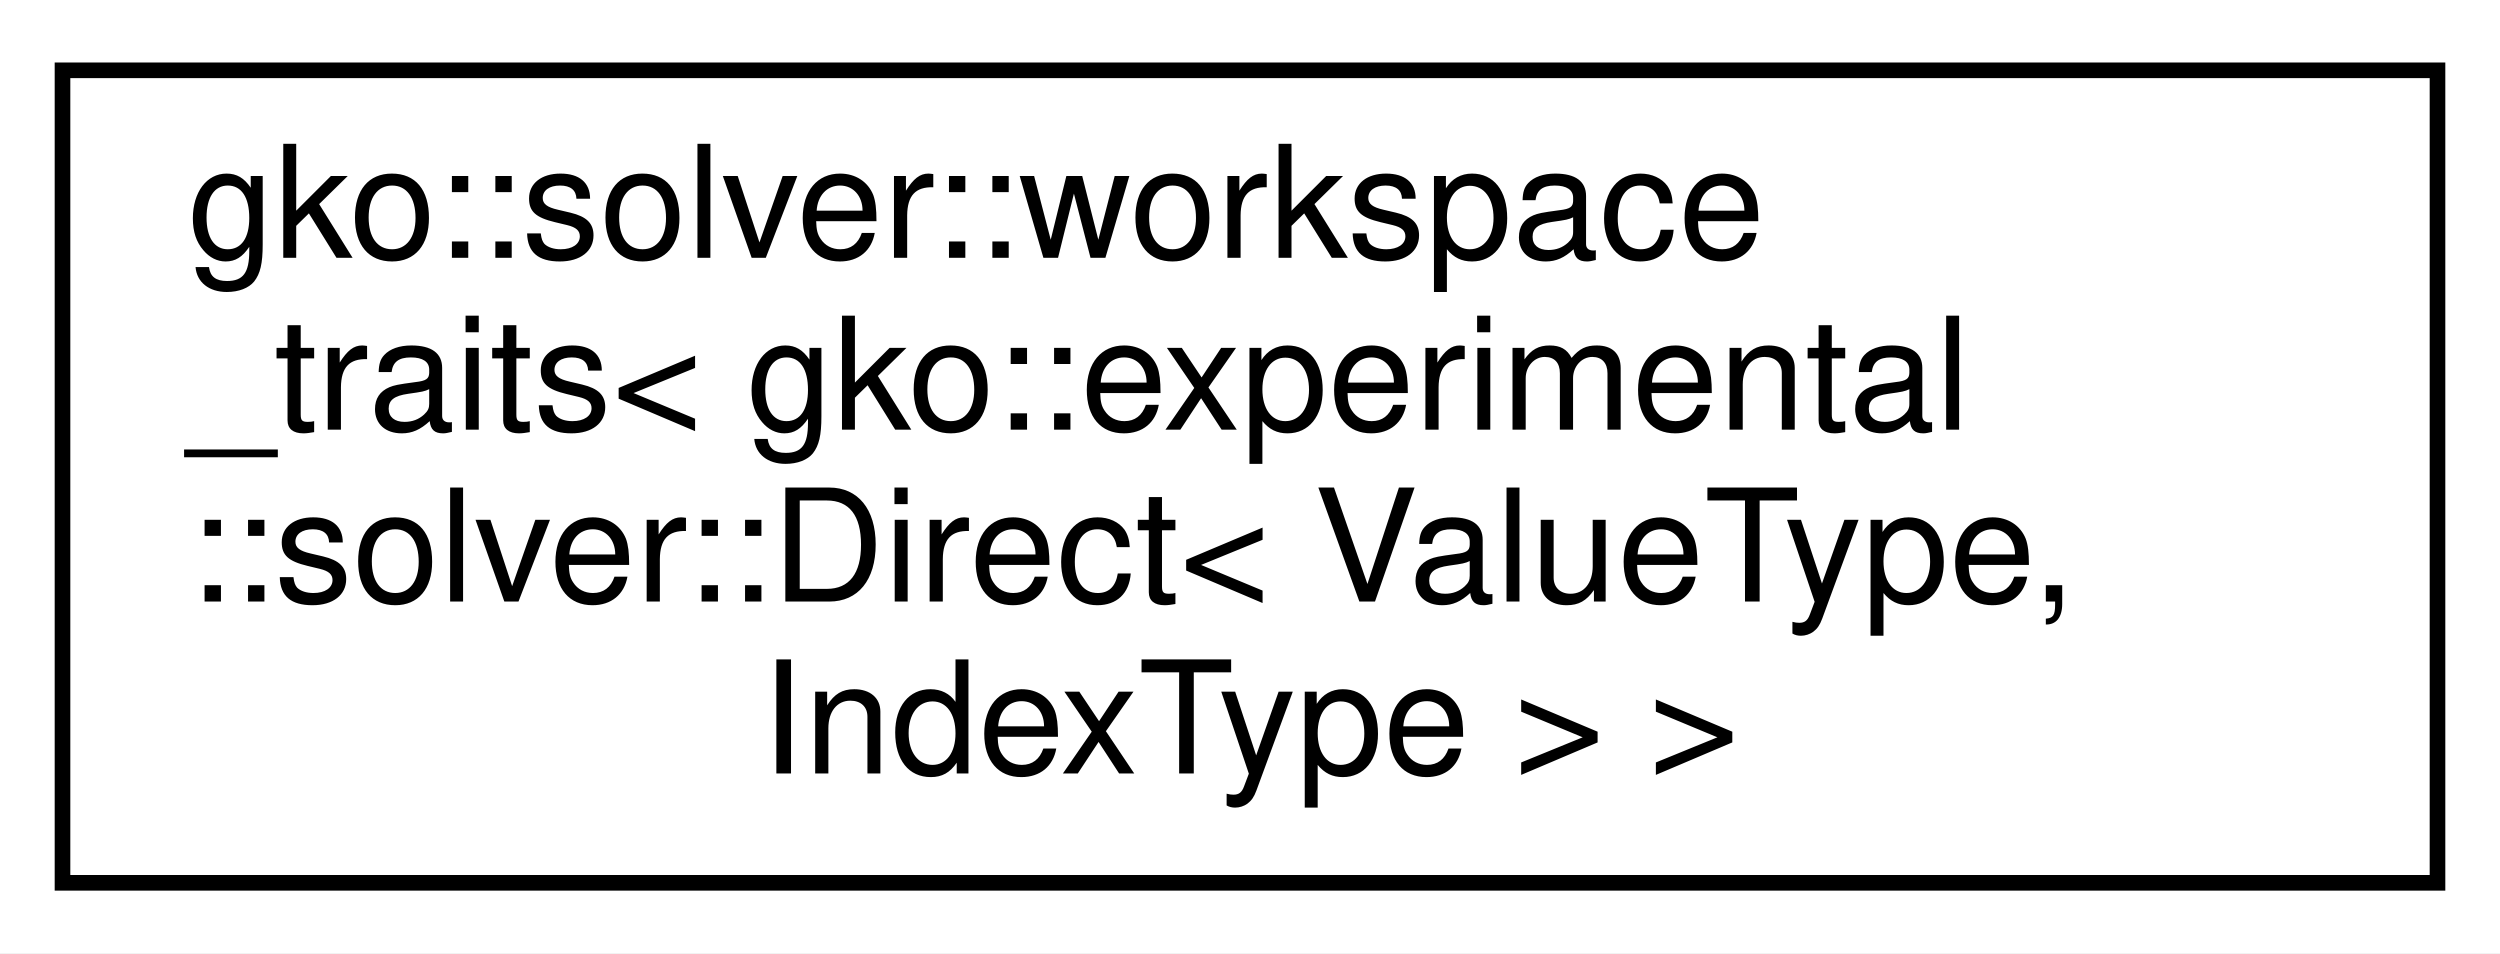
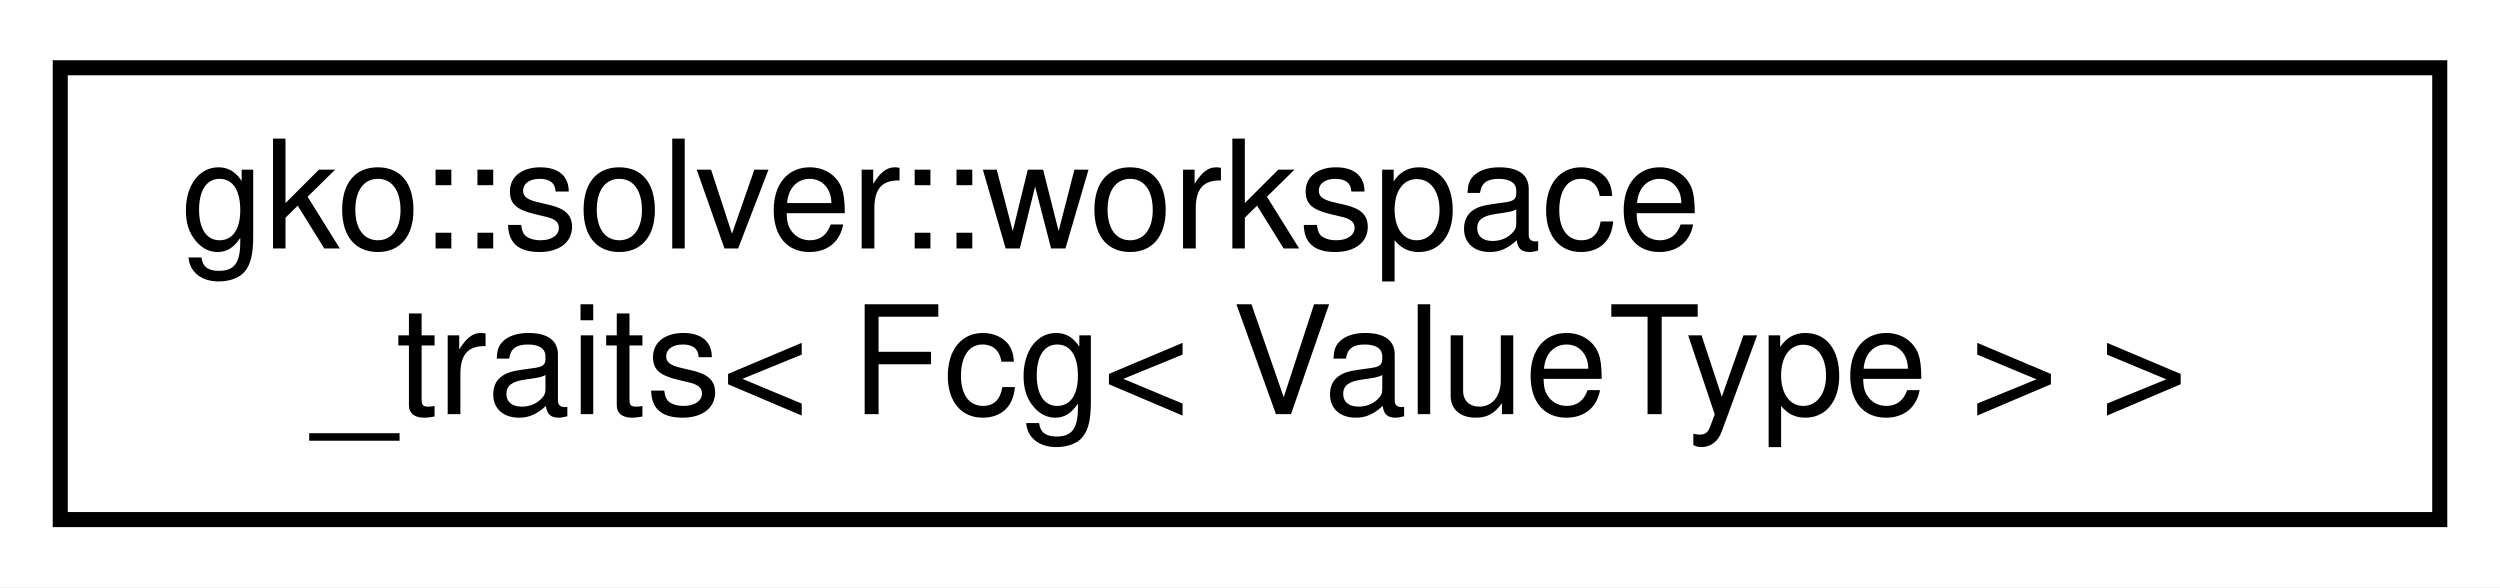
- <svg xmlns="http://www.w3.org/2000/svg" xmlns:xlink="http://www.w3.org/1999/xlink" width="160pt" height="61pt" viewBox="0.00 0.00 160.00 61.00">
-   <g id="graph0" class="graph" transform="scale(1 1) rotate(0) translate(4 57)">
-     <polygon fill="#ffffff" stroke="transparent" points="-4,4 -4,-57 156,-57 156,4 -4,4" />
+ <svg xmlns="http://www.w3.org/2000/svg" xmlns:xlink="http://www.w3.org/1999/xlink" width="166pt" height="39pt" viewBox="0.00 0.00 166.00 39.00">
+   <g id="graph0" class="graph" transform="scale(1 1) rotate(0) translate(4 35)">
+     <polygon fill="#ffffff" stroke="transparent" points="-4,4 -4,-35 162,-35 162,4 -4,4" />
    <g id="node1" class="node">
      <g id="a_node1">
-         <a xlink:href="structgko_1_1solver_1_1workspace__traits_3_01gko_1_1experimental_1_1solver_1_1Direct_3_01ValueType_00_01IndexType_01_4_01_4.html" target="_top" xlink:title=" ">
-           <polygon fill="#ffffff" stroke="#000000" points="0,-.5 0,-52.5 152,-52.5 152,-.5 0,-.5" />
-           <text text-anchor="start" x="8" y="-40.5" font-family="Helvetica,sans-Serif" font-size="10.00" fill="#000000">gko::solver::workspace</text>
-           <text text-anchor="start" x="8" y="-29.5" font-family="Helvetica,sans-Serif" font-size="10.00" fill="#000000">_traits&lt; gko::experimental</text>
-           <text text-anchor="start" x="8" y="-18.5" font-family="Helvetica,sans-Serif" font-size="10.00" fill="#000000">::solver::Direct&lt; ValueType,</text>
-           <text text-anchor="middle" x="76" y="-7.5" font-family="Helvetica,sans-Serif" font-size="10.00" fill="#000000"> IndexType &gt; &gt;</text>
+         <a xlink:href="structgko_1_1solver_1_1workspace__traits_3_01Fcg_3_01ValueType_01_4_01_4.html" target="_top" xlink:title=" ">
+           <polygon fill="#ffffff" stroke="#000000" points="0,-.5 0,-30.5 158,-30.5 158,-.5 0,-.5" />
+           <text text-anchor="start" x="8" y="-18.5" font-family="Helvetica,sans-Serif" font-size="10.00" fill="#000000">gko::solver::workspace</text>
+           <text text-anchor="middle" x="79" y="-7.5" font-family="Helvetica,sans-Serif" font-size="10.00" fill="#000000">_traits&lt; Fcg&lt; ValueType &gt; &gt;</text>
        </a>
      </g>
    </g>
  </g>
</svg>
